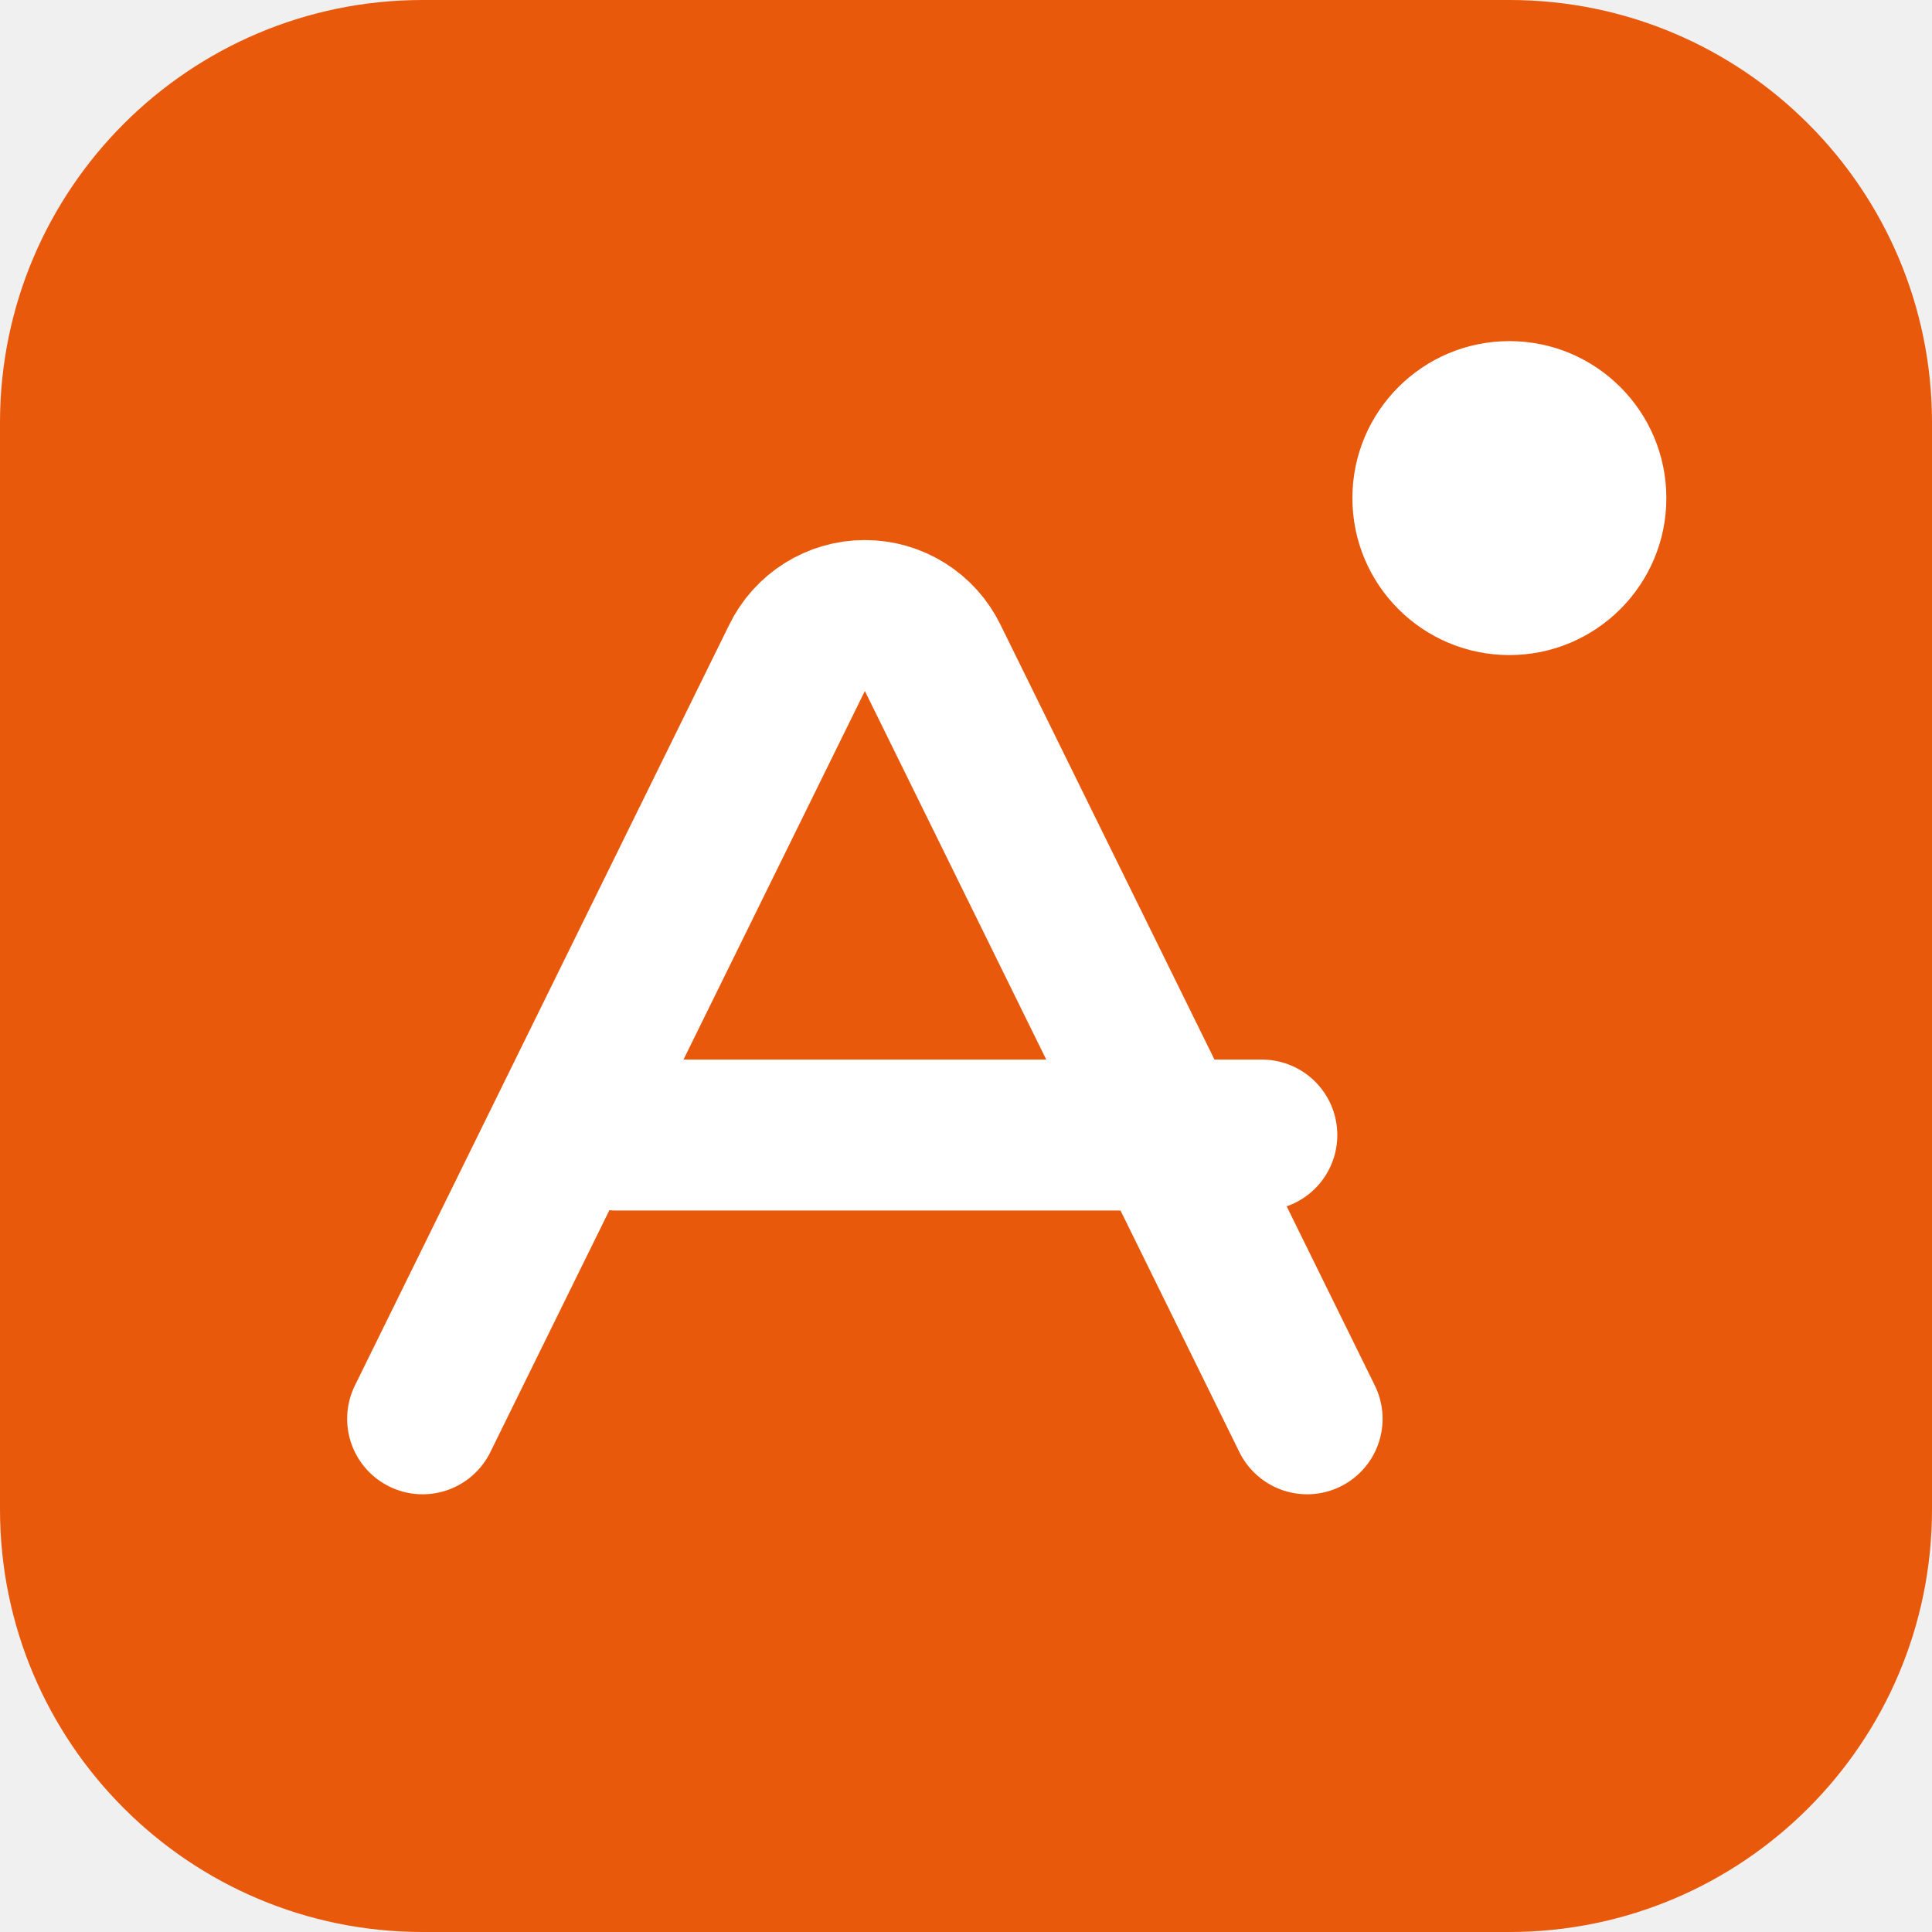
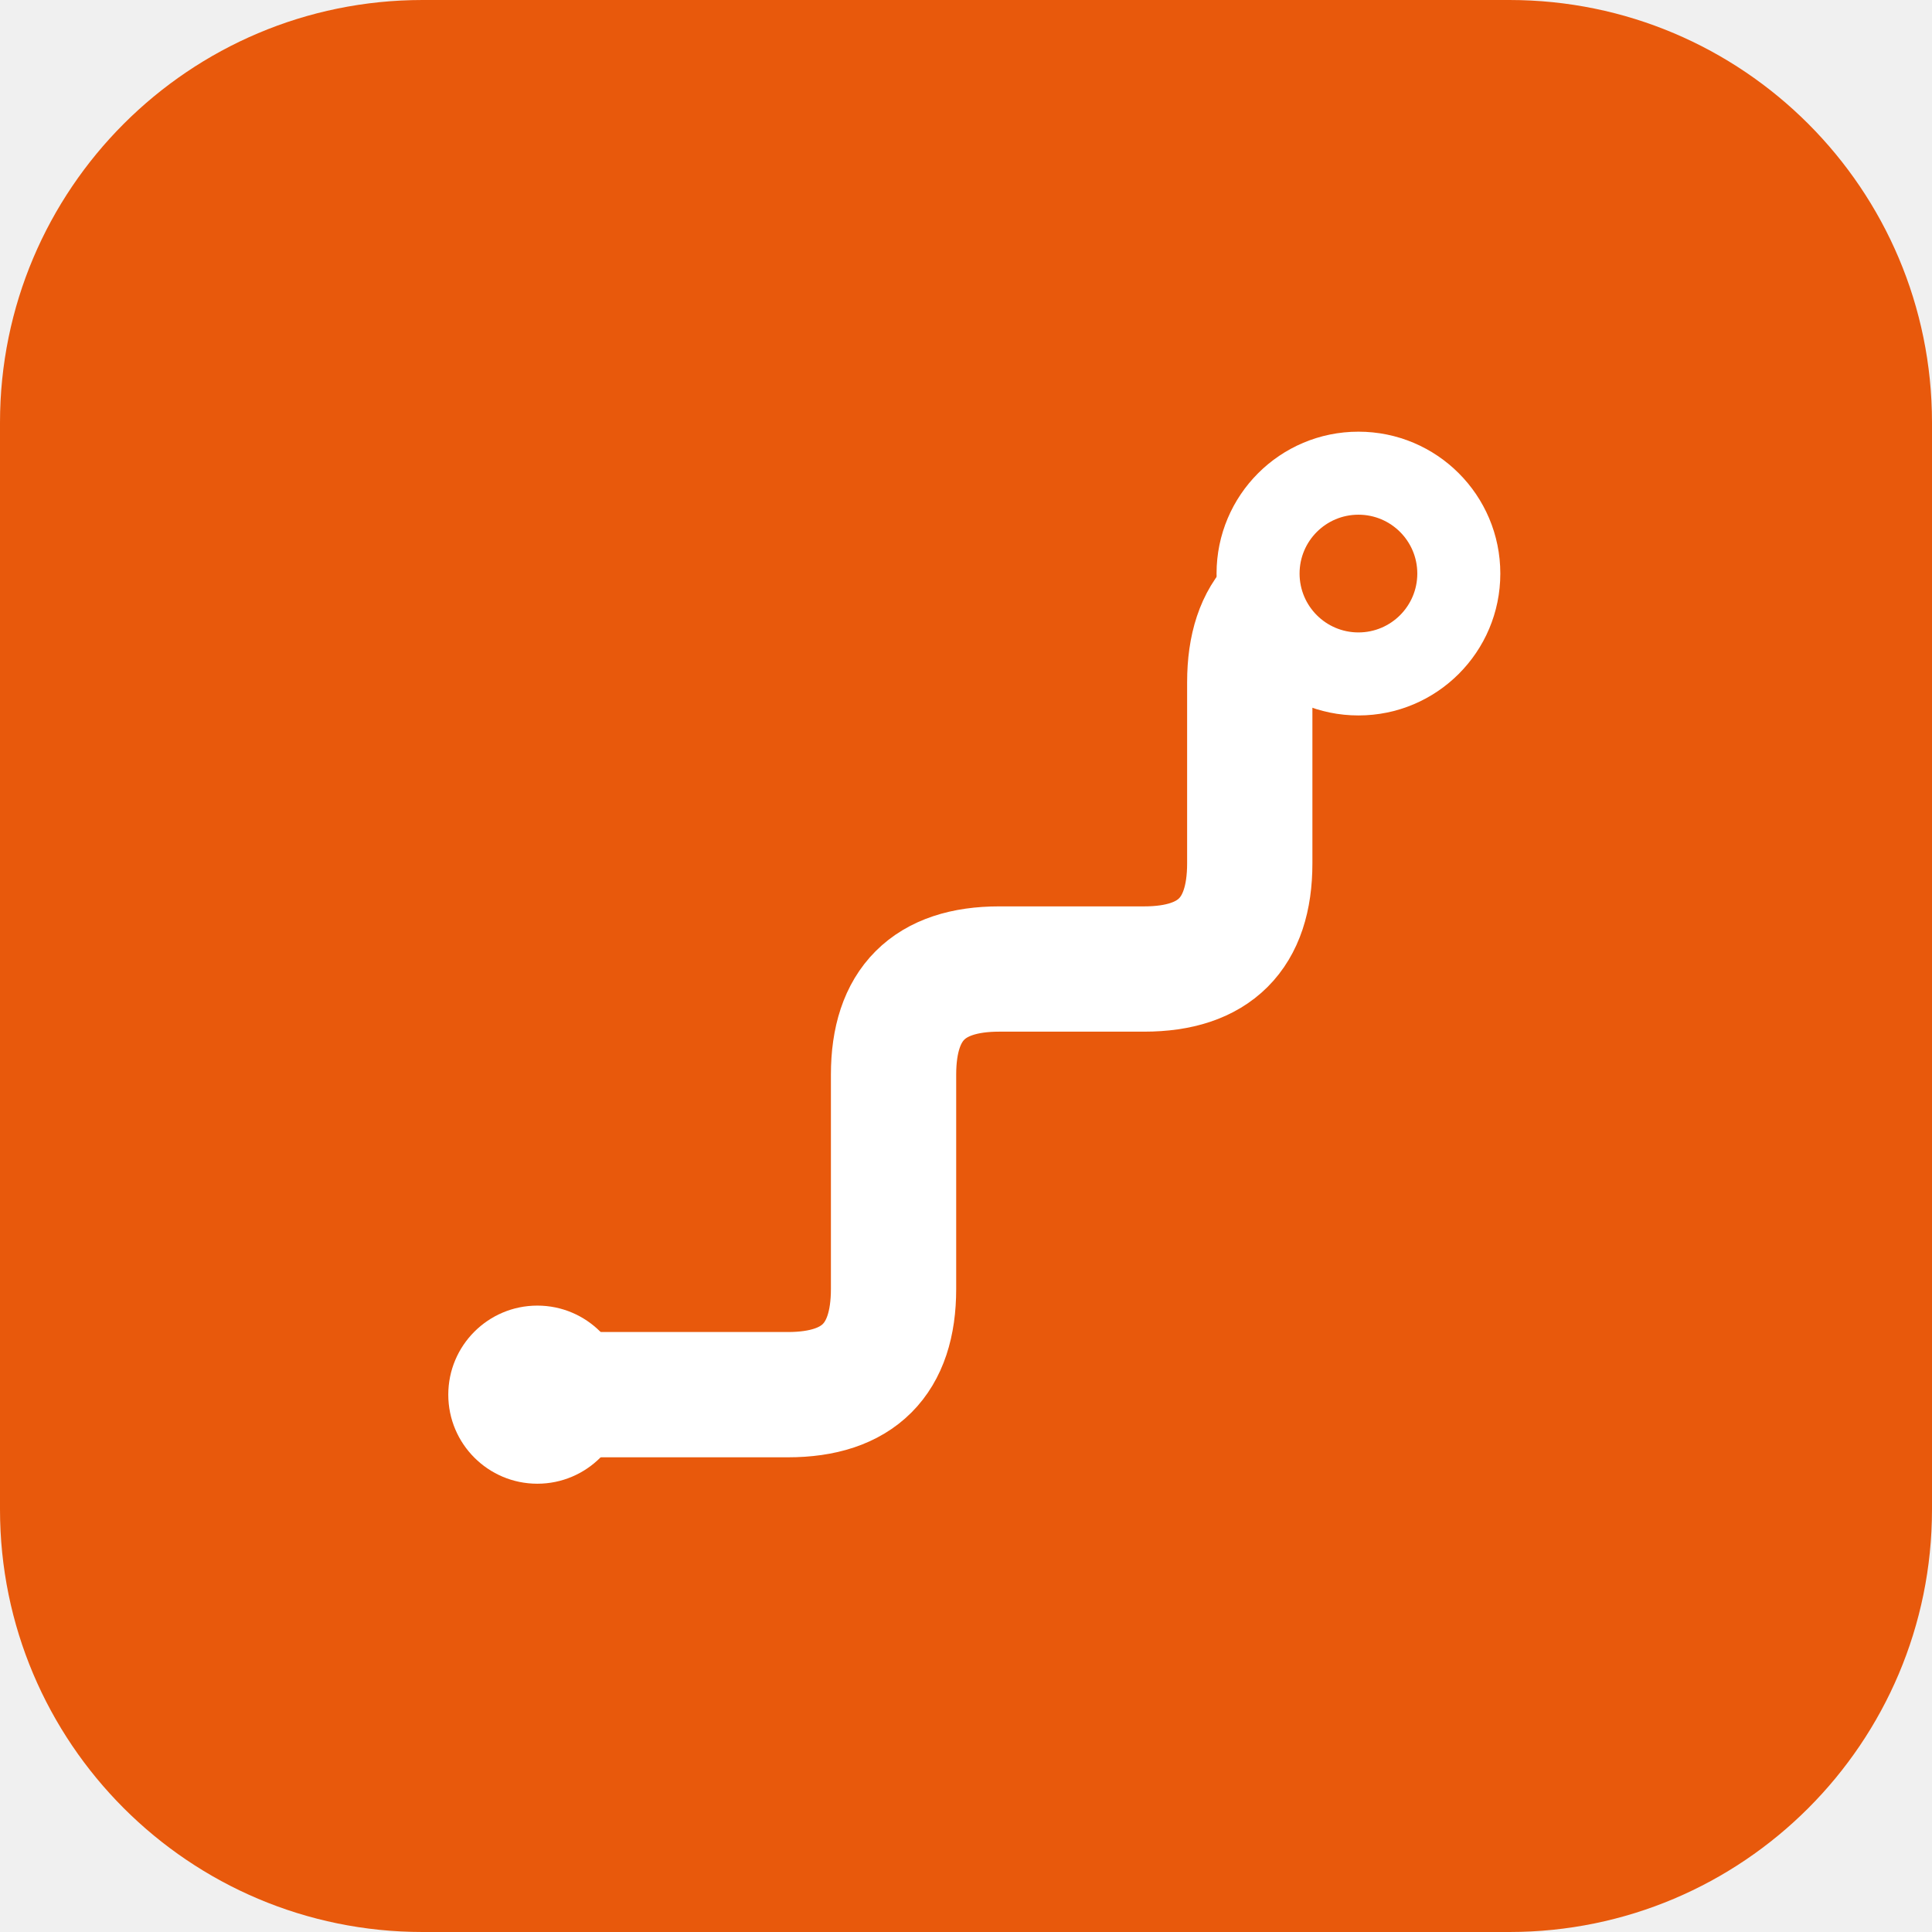
<svg xmlns="http://www.w3.org/2000/svg" viewBox="0 0 64 64">
  <rect width="64" height="64" rx="14" fill="#e8590c" />
-   <path d="M14 47 26.4 21.8a2.5 2.5 0 0 1 4.5 0L43.3 47" fill="none" stroke="#fff" stroke-width="5" stroke-linecap="round" stroke-linejoin="round" />
-   <path d="M20.4 37.6h21.4" fill="none" stroke="#fff" stroke-width="5" stroke-linecap="round" />
-   <circle cx="50" cy="16.5" r="5.2" fill="#fff" />
+   <path d="M17.8 46.2 H26.1 Q29.6 46.2 29.6 42.7 V35.6 Q29.6 32.1 33.1 32.1 H37.9 Q41.4 32.1 41.4 28.6 V22.6 Q41.4 19.1 44.9 19.1 H45" fill="none" stroke="#fff" stroke-width="4.15" stroke-linecap="round" stroke-linejoin="round" />
+   <circle cx="17.8" cy="46.2" r="2.95" fill="#fff" />
+   <circle cx="45" cy="19" r="4.7" fill="#fff" />
+   <circle cx="45" cy="19" r="1.95" fill="#e8590c" />
</svg>
